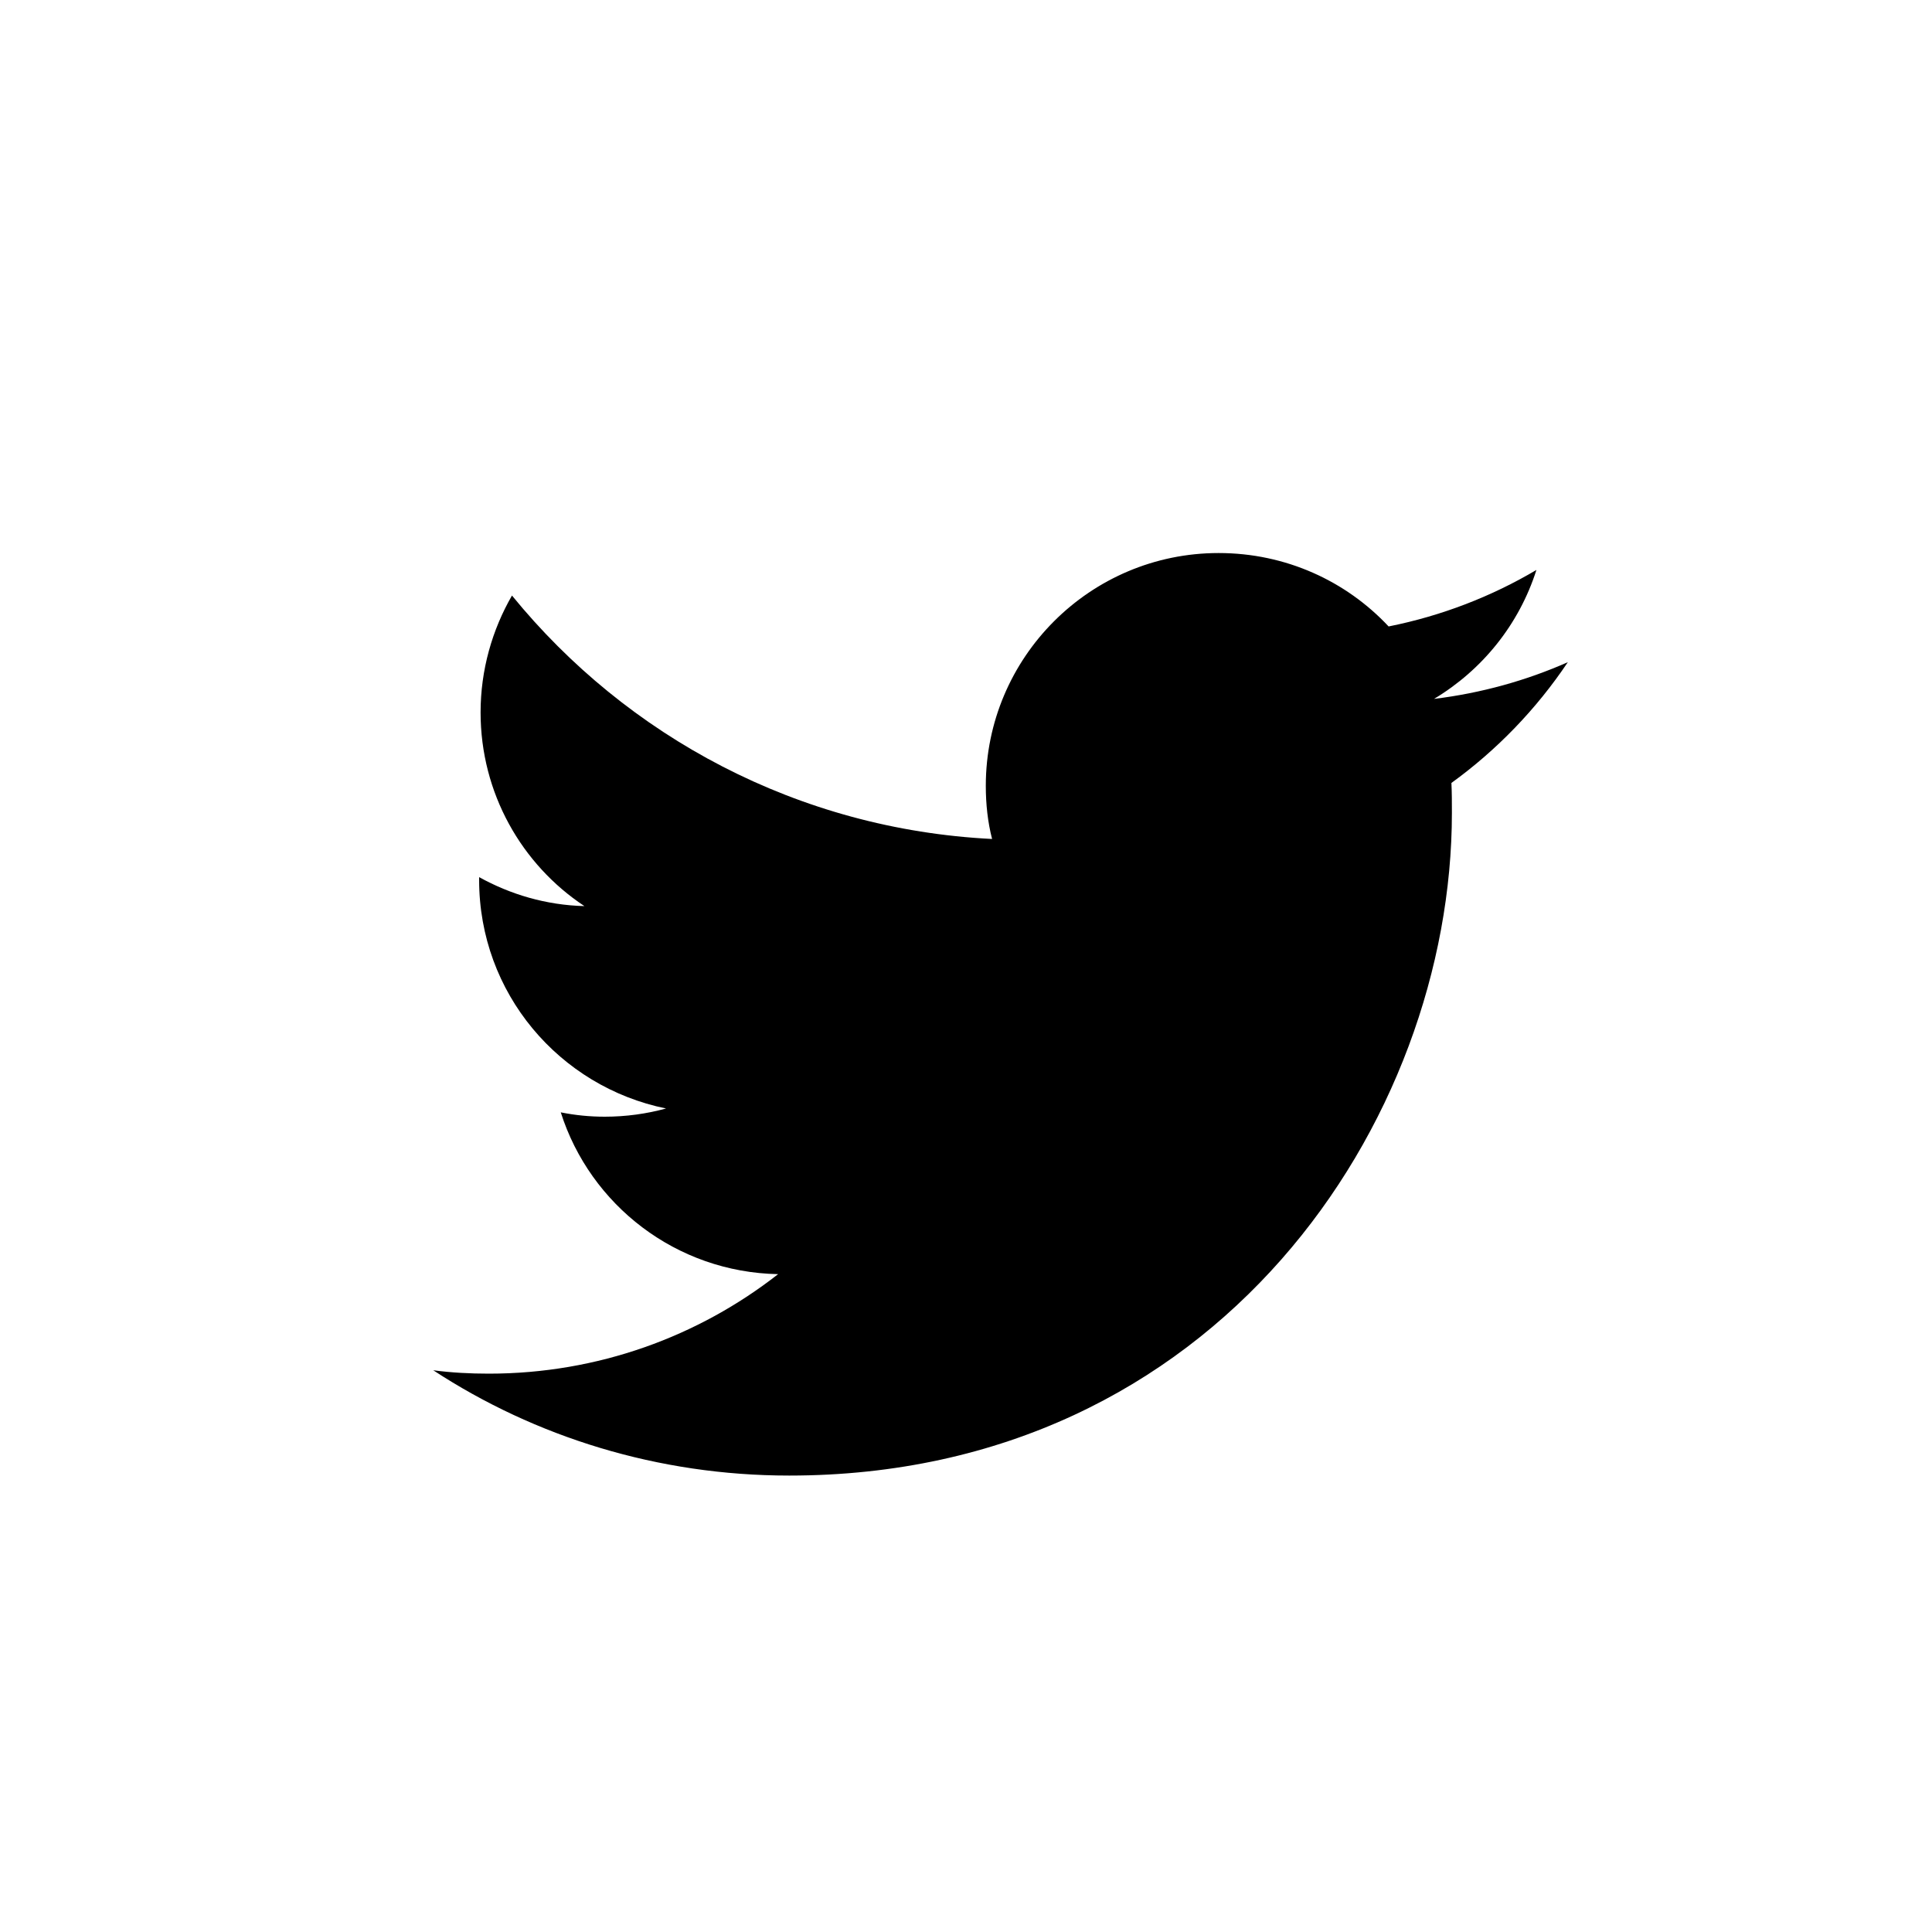
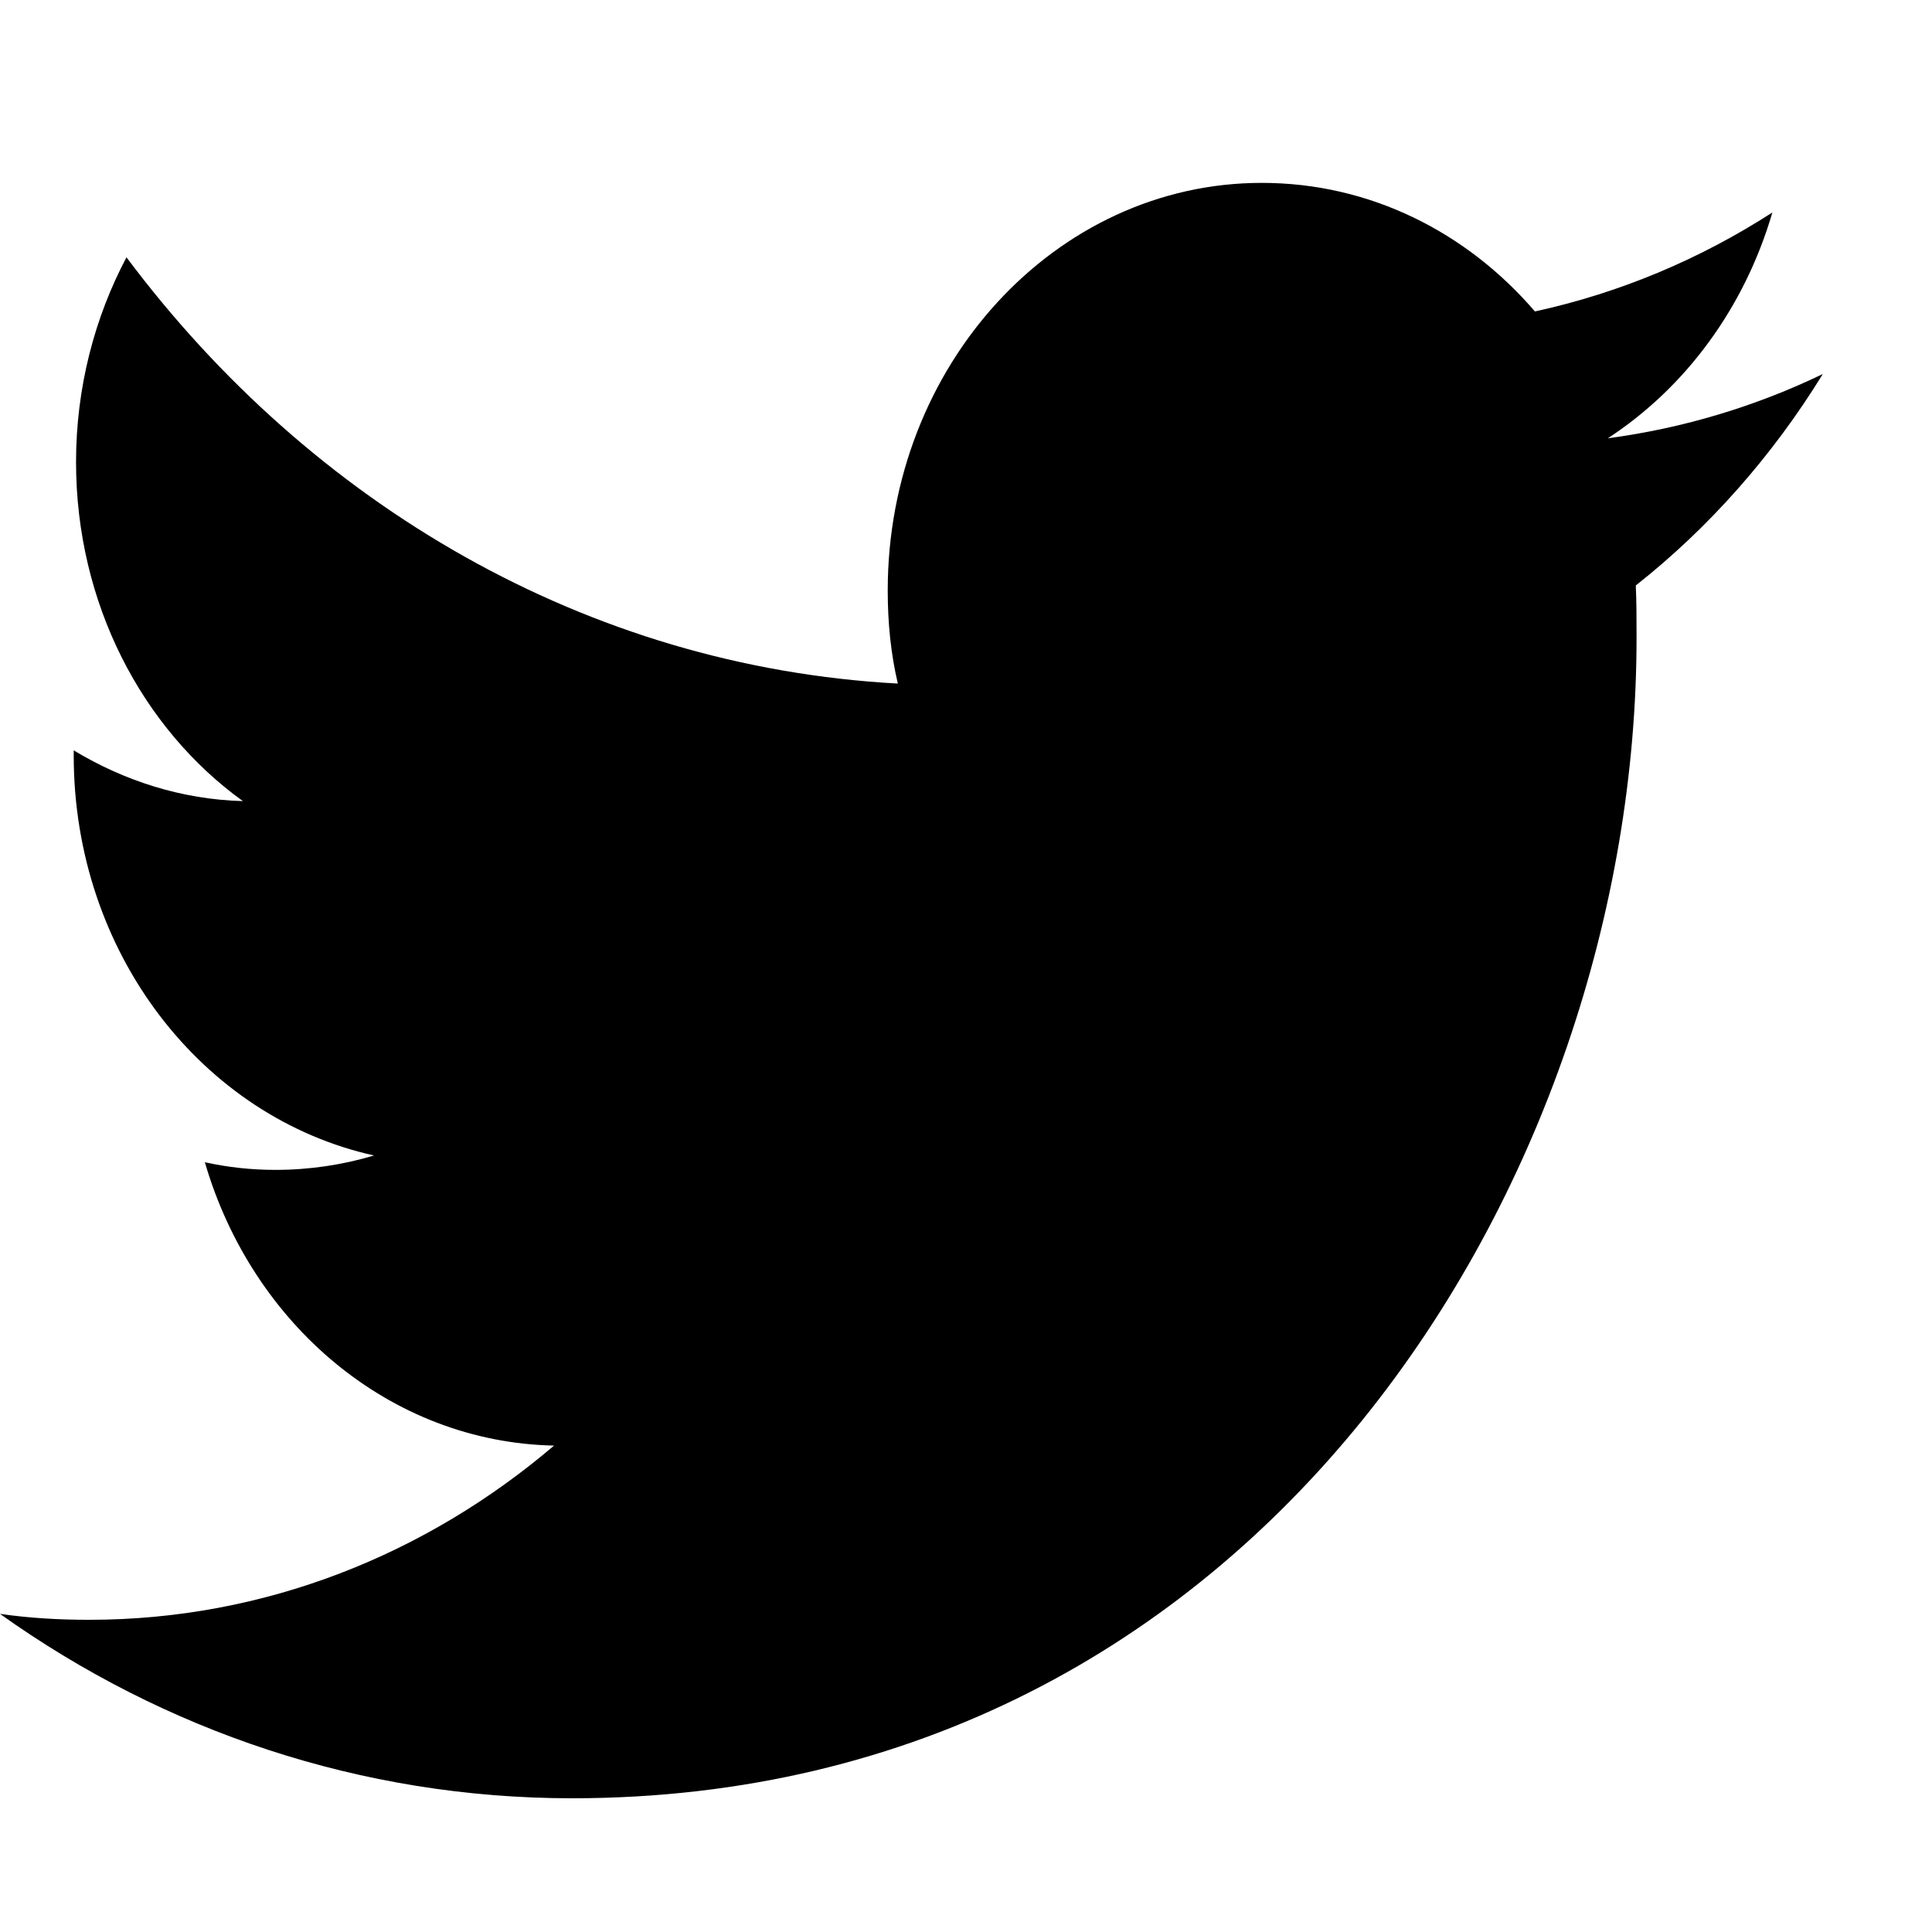
- <svg xmlns="http://www.w3.org/2000/svg" version="1.1" viewBox="0 0 400 400">
-   <path class="st1" d="M163.4,305.5c88.7,0,137.2-73.5,137.2-137.2c0-2.1,0-4.2-0.1-6.2c9.4-6.8,17.6-15.3,24.1-25   c-8.6,3.8-17.9,6.4-27.7,7.6c10-6,17.6-15.4,21.2-26.7c-9.3,5.5-19.6,9.5-30.6,11.7c-8.8-9.4-21.3-15.2-35.2-15.2   c-26.6,0-48.2,21.6-48.2,48.2c0,3.8,0.4,7.5,1.3,11c-40.1-2-75.6-21.2-99.4-50.4c-4.1,7.1-6.5,15.4-6.5,24.2   c0,16.7,8.5,31.5,21.5,40.1c-7.9-0.2-15.3-2.4-21.8-6c0,0.2,0,0.4,0,0.6c0,23.4,16.6,42.8,38.7,47.3c-4,1.1-8.3,1.7-12.7,1.7   c-3.1,0-6.1-0.3-9.1-0.9c6.1,19.2,23.9,33.1,45,33.5c-16.5,12.9-37.3,20.6-59.9,20.6c-3.9,0-7.7-0.2-11.5-0.7   C110.8,297.5,136.2,305.5,163.4,305.5" />
+ <svg xmlns="http://www.w3.org/2000/svg" xmlns:xlink="http://www.w3.org/1999/xlink" version="1.1" preserveAspectRatio="xMidYMid meet" viewBox="0 0 640 640" width="640" height="640">
+   <defs>
+     <path d="M189.45 595.7C417.46 595.7 542.13 389.78 542.13 211.31C542.13 205.43 542.13 199.55 541.88 193.94C566.04 174.89 587.12 151.08 603.83 123.9C581.72 134.55 557.81 141.83 532.62 145.19C558.33 128.38 577.86 102.05 587.12 70.39C563.21 85.8 536.74 97.01 508.46 103.17C485.84 76.83 453.71 60.58 417.98 60.58C349.6 60.58 294.07 121.1 294.07 195.62C294.07 206.27 295.1 216.64 297.42 226.44C194.34 220.84 103.08 167.05 41.9 85.24C31.36 105.13 25.19 128.38 25.19 153.04C25.19 199.83 47.04 241.29 80.46 265.38C60.15 264.82 41.13 258.66 24.42 248.57C24.42 249.13 24.42 249.69 24.42 250.26C24.42 315.81 67.09 370.17 123.9 382.77C113.62 385.85 102.57 387.54 91.26 387.54C83.29 387.54 75.57 386.7 67.86 385.01C83.54 438.81 129.3 477.75 183.54 478.87C141.12 515.01 87.66 536.58 29.56 536.58C19.54 536.58 9.77 536.02 0 534.62C54.24 573.29 119.53 595.7 189.45 595.7" id="finbHNGlV" />
+   </defs>
+   <g>
+     <g>
+       <g>
+         <use xlink:href="#finbHNGlV" opacity="1" fill="#000000" fill-opacity="1" />
+         <g>
+           <use xlink:href="#finbHNGlV" opacity="1" fill-opacity="0" stroke="#000000" stroke-width="1" stroke-opacity="0" />
+         </g>
+       </g>
+     </g>
+   </g>
</svg>
